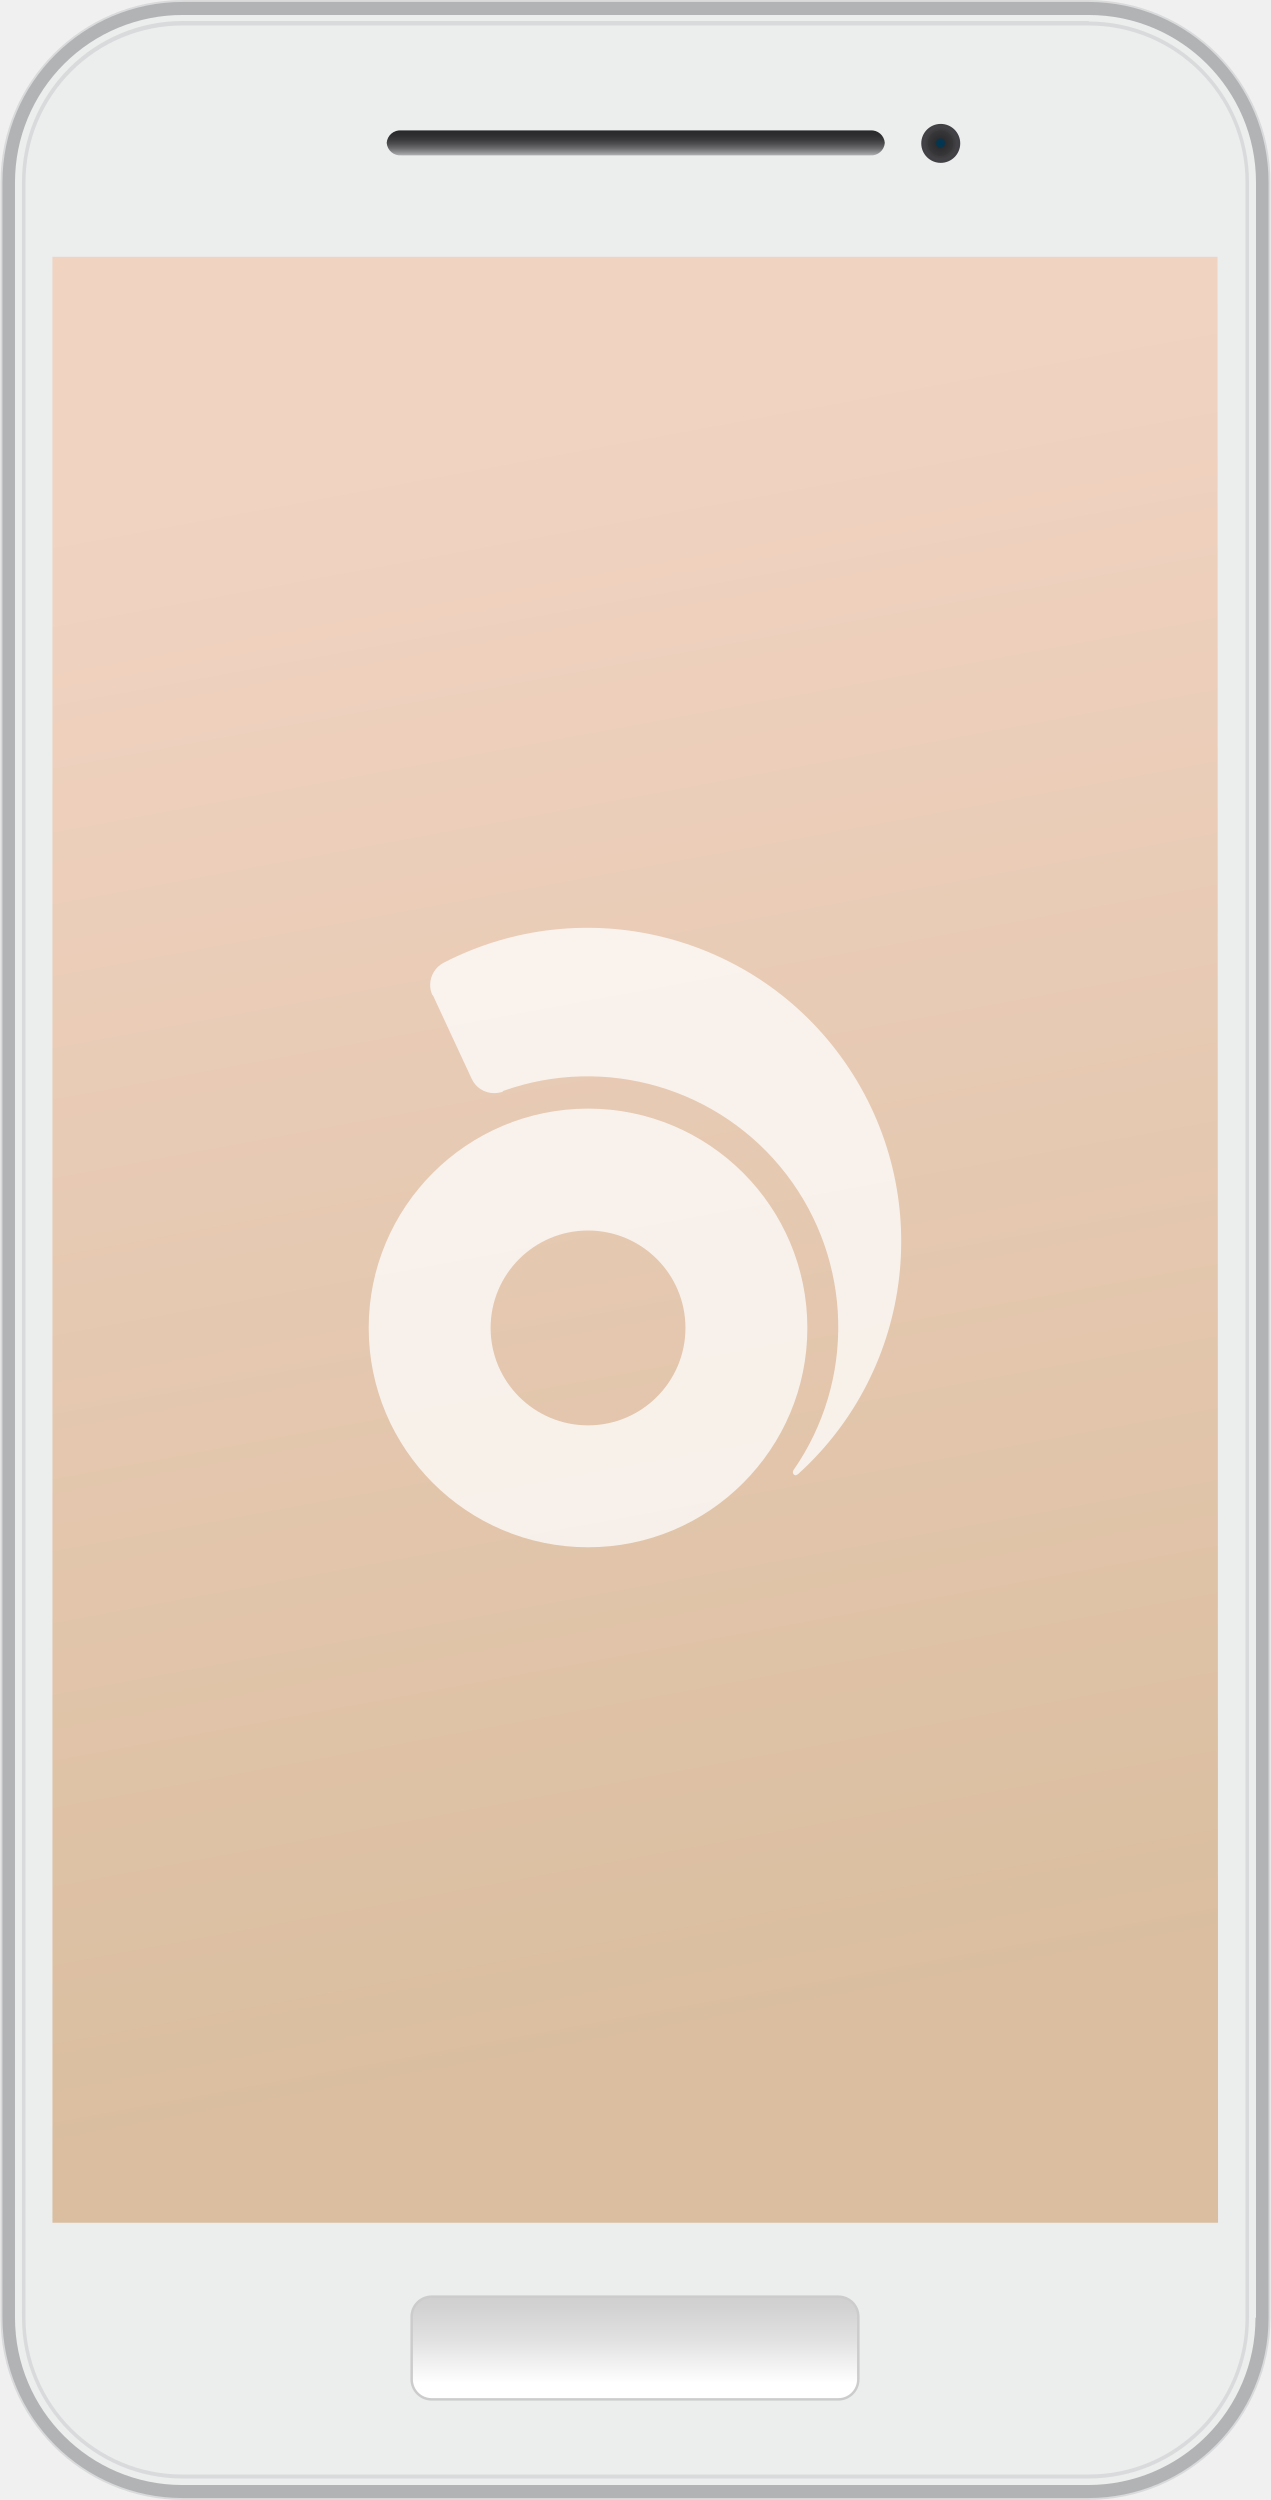
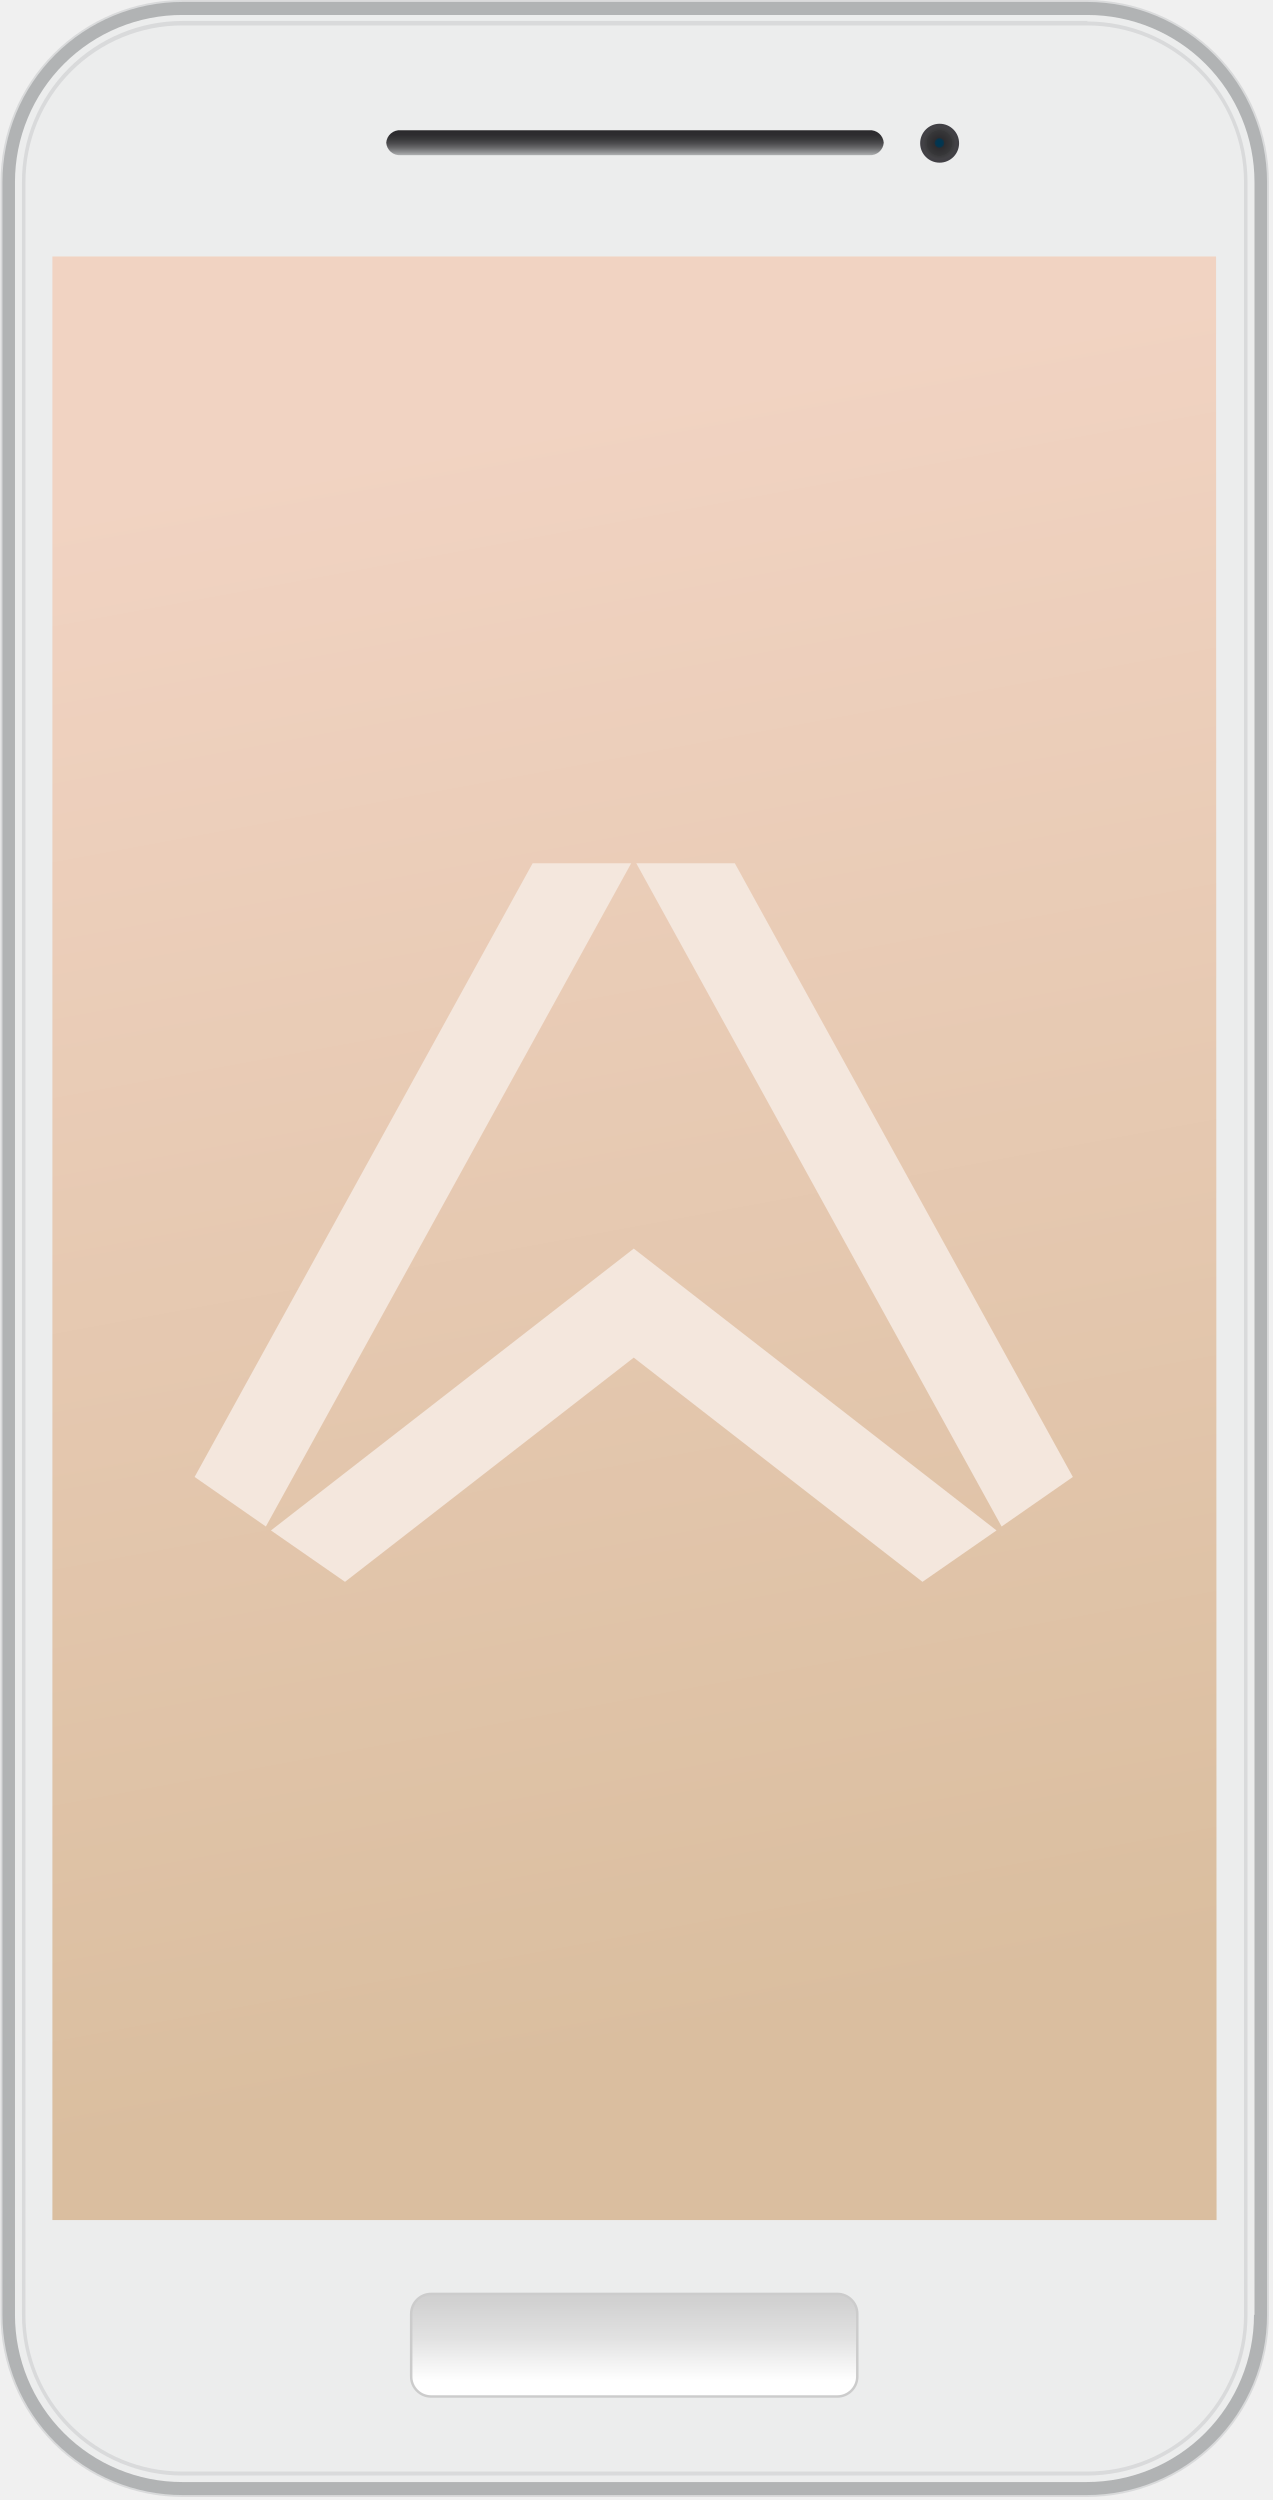
- <svg xmlns="http://www.w3.org/2000/svg" id="Layer_1" data-name="Layer 1" viewBox="0 0 254.4 500.4">
+ <svg xmlns="http://www.w3.org/2000/svg" width="255" height="501" viewBox="0 0 255 501" fill="none">
+   <g clip-path="url(#clip0)">
+     <path d="M217.8 500.2C227.427 500.2 236.66 496.375 243.468 489.568C250.276 482.76 254.1 473.527 254.1 463.9V36.5C254.1 26.89 250.289 17.672 243.503 10.867C236.717 4.063 227.51 0.226 217.9 0.2H36.6C26.973 0.2 17.74 4.024 10.932 10.832C4.125 17.64 0.3 26.873 0.3 36.5V463.9C0.3 473.527 4.125 482.76 10.932 489.568C17.74 496.375 26.973 500.2 36.6 500.2H217.8Z" fill="#B1B3B4" stroke="#D9DADB" stroke-width="0.38" stroke-miterlimit="10" />
+     <path d="M251.3 463.9C251.3 472.785 247.771 481.306 241.488 487.588C235.206 493.87 226.685 497.4 217.8 497.4H36.5C27.615 497.4 19.094 493.87 12.812 487.588C6.529 481.306 3 472.785 3 463.9V36.5C3 32.092 3.87 27.728 5.56 23.657C7.249 19.586 9.726 15.889 12.847 12.776C15.969 9.664 19.673 7.199 23.749 5.521C27.825 3.844 32.192 2.987 36.6 3H217.9C226.785 3 235.306 6.529 241.588 12.812C247.871 19.094 251.4 27.615 251.4 36.5V463.9H251.3Z" fill="#ECEDED" />
+     <path d="M36.5 495.7C32.324 495.7 28.189 494.878 24.331 493.279C20.473 491.681 16.967 489.339 14.014 486.386C11.061 483.433 8.719 479.928 7.121 476.069C5.522 472.211 4.7 468.076 4.7 463.9V36.5C4.7 32.316 5.526 28.172 7.13 24.308C8.734 20.443 11.086 16.933 14.049 13.979C17.013 11.024 20.53 8.684 24.4 7.092C28.27 5.5 32.416 4.687 36.6 4.7H217.9C226.334 4.7 234.422 8.05 240.386 14.014C246.35 19.978 249.7 28.066 249.7 36.5V463.9C249.7 468.076 248.877 472.211 247.279 476.069C245.681 479.928 243.339 483.433 240.386 486.386C237.433 489.339 233.927 491.681 230.069 493.279C226.211 494.878 222.076 495.7 217.9 495.7H36.5Z" fill="#ECEDED" />
+     <path d="M217.9 5.1C226.228 5.1 234.215 8.408 240.103 14.297C245.992 20.185 249.3 28.172 249.3 36.5V463.9C249.3 472.228 245.992 480.214 240.103 486.103C234.215 491.992 226.228 495.3 217.9 495.3H36.5C28.172 495.3 20.186 491.992 14.297 486.103C8.408 480.214 5.1 472.228 5.1 463.9V36.5C5.1 32.368 5.916 28.277 7.5 24.461C9.084 20.644 11.406 17.178 14.332 14.261C17.259 11.344 20.732 9.033 24.553 7.461C28.374 5.889 32.468 5.087 36.6 5.1H217.9ZM217.9 4.2H36.6C32.363 4.2 28.168 5.036 24.255 6.661C20.341 8.285 16.787 10.666 13.796 13.666C10.804 16.667 8.435 20.229 6.822 24.147C5.21 28.065 4.387 32.263 4.4 36.5V463.9C4.4 472.44 7.793 480.63 13.831 486.669C19.87 492.707 28.06 496.1 36.6 496.1H217.8C226.34 496.1 234.53 492.707 240.569 486.669C246.608 480.63 250 472.44 250 463.9V36.5C250 27.977 246.621 19.802 240.604 13.766C234.587 7.731 226.423 4.326 217.9 4.3V4.3V4.2Z" fill="#D9DADB" />
+     <path d="M243.8 444.9H10.5V51.4H243.7L243.8 444.9Z" fill="url(#paint0_linear)" />
+     <path d="M188.3 32.6C190.454 32.6 192.2 30.854 192.2 28.7C192.2 26.546 190.454 24.8 188.3 24.8C186.146 24.8 184.4 26.546 184.4 28.7C184.4 30.854 186.146 32.6 188.3 32.6Z" fill="url(#paint1_radial)" />
+     <path d="M80.3 31.1C79.945 31.127 79.588 31.084 79.25 30.973C78.912 30.862 78.6 30.685 78.33 30.453C78.061 30.221 77.84 29.937 77.68 29.619C77.52 29.301 77.425 28.955 77.4 28.6C77.425 28.245 77.52 27.899 77.68 27.581C77.84 27.263 78.061 26.979 78.33 26.747C78.6 26.515 78.912 26.338 79.25 26.227C79.588 26.116 79.945 26.073 80.3 26.1H174.2C174.555 26.073 174.911 26.116 175.249 26.227C175.587 26.338 175.9 26.515 176.17 26.747C176.439 26.979 176.66 27.263 176.82 27.581C176.979 27.899 177.075 28.245 177.1 28.6C177.075 28.955 176.979 29.301 176.82 29.619C176.66 29.937 176.439 30.221 176.17 30.453C175.9 30.685 175.587 30.862 175.249 30.973C174.911 31.084 174.555 31.127 174.2 31.1H80.3Z" fill="url(#paint2_linear)" />
+     <path d="M167.8 459.7H86.4C84.191 459.7 82.4 461.491 82.4 463.7V476.26C82.4 478.469 84.191 480.26 86.4 480.26H167.8C170.009 480.26 171.8 478.469 171.8 476.26V463.7C171.8 461.491 170.009 459.7 167.8 459.7Z" fill="url(#paint3_linear)" stroke="#CCCCCC" stroke-width="0.5" stroke-miterlimit="10" />
+     <path d="M126.49 173L53.28 305.916L39 295.982L106.739 173H126.49ZM127.51 173L200.72 305.916L215 295.982L147.261 173H127.51Z" fill="#F4E7DD" />
+     <path d="M199.699 306.698L127 250.22L54.3 306.698L69.137 317L127 272.066L184.863 317L199.699 306.698Z" fill="#F4E7DD" />
+   </g>
  <defs>
-     <style>.cls-1{fill:#b1b3b4;stroke:#d9dadb;stroke-width:0.38px;}.cls-1,.cls-7{stroke-miterlimit:10;}.cls-2{fill:#eceded;}.cls-3{fill:#d9dadb;}.cls-4{fill:url(#linear-gradient);}.cls-5{fill:url(#radial-gradient);}.cls-6{fill:url(#linear-gradient-2);}.cls-7{stroke:#ccc;stroke-width:0.5px;fill:url(#linear-gradient-3);}.cls-8{opacity:0.75;}.cls-9{fill:#fff;}</style>
-     <linearGradient id="linear-gradient" x1="97.16" y1="85.91" x2="156.26" y2="405.86" gradientUnits="userSpaceOnUse">
-       <stop offset="0" stop-color="#f1d3c2" />
-       <stop offset="1" stop-color="#dabe9f" />
+     <linearGradient id="paint0_linear" x1="97.16" y1="85.91" x2="156.26" y2="405.86" gradientUnits="userSpaceOnUse">
+       <stop stop-color="#F1D3C2" />
+       <stop offset="1" stop-color="#DABE9F" />
    </linearGradient>
-     <radialGradient id="radial-gradient" cx="188.26" cy="28.65" r="3.87" gradientUnits="userSpaceOnUse">
-       <stop offset="0" stop-color="#003652" />
+     <radialGradient id="paint1_radial" cx="0" cy="0" r="1" gradientUnits="userSpaceOnUse" gradientTransform="translate(188.26 28.65) scale(3.87)">
+       <stop stop-color="#003652" />
      <stop offset="0.14" stop-color="#023651" />
-       <stop offset="0.2" stop-color="#09344b" />
+       <stop offset="0.2" stop-color="#09344B" />
      <stop offset="0.23" stop-color="#143142" />
-       <stop offset="0.26" stop-color="#252e35" />
-       <stop offset="0.27" stop-color="#2d2c2f" />
+       <stop offset="0.26" stop-color="#252E35" />
+       <stop offset="0.27" stop-color="#2D2C2F" />
      <stop offset="0.65" stop-color="#373739" />
-       <stop offset="0.67" stop-color="#3b3b3d" />
-       <stop offset="0.73" stop-color="#3d3d3f" />
+       <stop offset="0.67" stop-color="#3B3B3D" />
+       <stop offset="0.73" stop-color="#3D3D3F" />
      <stop offset="0.82" stop-color="#424145" />
      <stop offset="0.99" stop-color="#414045" />
    </radialGradient>
-     <linearGradient id="linear-gradient-2" x1="127.2" y1="31.14" x2="127.2" y2="26.17" gradientUnits="userSpaceOnUse">
-       <stop offset="0" stop-color="#b0b2b3" />
-       <stop offset="0.15" stop-color="#8a8b8d" />
-       <stop offset="0.31" stop-color="#68686a" />
-       <stop offset="0.48" stop-color="#4d4c4f" />
-       <stop offset="0.65" stop-color="#39393b" />
-       <stop offset="0.82" stop-color="#2e2d30" />
-       <stop offset="0.99" stop-color="#2a292c" />
+     <linearGradient id="paint2_linear" x1="127.2" y1="31.14" x2="127.2" y2="26.17" gradientUnits="userSpaceOnUse">
+       <stop stop-color="#B0B2B3" />
+       <stop offset="0.15" stop-color="#8A8B8D" />
+       <stop offset="0.31" stop-color="#68686A" />
+       <stop offset="0.48" stop-color="#4D4C4F" />
+       <stop offset="0.65" stop-color="#39393B" />
+       <stop offset="0.82" stop-color="#2E2D30" />
+       <stop offset="0.99" stop-color="#2A292C" />
    </linearGradient>
-     <linearGradient id="linear-gradient-3" x1="127.14" y1="476.98" x2="127.14" y2="456.3" gradientUnits="userSpaceOnUse">
-       <stop offset="0" stop-color="#fff" />
-       <stop offset="0.02" stop-color="#fdfdfd" />
-       <stop offset="0.4" stop-color="#e2e2e2" />
-       <stop offset="0.74" stop-color="#d2d2d2" />
-       <stop offset="1" stop-color="#ccc" />
+     <linearGradient id="paint3_linear" x1="127.14" y1="476.98" x2="127.14" y2="456.3" gradientUnits="userSpaceOnUse">
+       <stop stop-color="white" />
+       <stop offset="0.02" stop-color="#FDFDFD" />
+       <stop offset="0.4" stop-color="#E2E2E2" />
+       <stop offset="0.74" stop-color="#D2D2D2" />
+       <stop offset="1" stop-color="#CCCCCC" />
    </linearGradient>
+     <clipPath id="clip0">
+       <rect width="254.4" height="500.4" fill="white" />
+     </clipPath>
  </defs>
-   <path class="cls-1" d="M217.8,500.2a36.3,36.3,0,0,0,36.3-36.3V36.5A36.3,36.3,0,0,0,217.9.2H36.6A36.3,36.3,0,0,0,.3,36.5V463.9a36.3,36.3,0,0,0,36.3,36.3H217.8Z" />
-   <path class="cls-2" d="M251.3,463.9a33.5,33.5,0,0,1-33.5,33.5H36.5A33.5,33.5,0,0,1,3,463.9V36.5A33.5,33.5,0,0,1,36.6,3H217.9a33.5,33.5,0,0,1,33.5,33.5V463.9Z" />
-   <path class="cls-2" d="M36.5,495.7A31.8,31.8,0,0,1,4.7,463.9V36.5A31.8,31.8,0,0,1,36.6,4.7H217.9a31.8,31.8,0,0,1,31.8,31.8V463.9a31.8,31.8,0,0,1-31.8,31.8H36.5Z" />
-   <path class="cls-3" d="M217.9,5.1a31.4,31.4,0,0,1,31.4,31.4V463.9a31.4,31.4,0,0,1-31.4,31.4H36.5A31.4,31.4,0,0,1,5.1,463.9V36.5A31.4,31.4,0,0,1,36.6,5.1H217.9m0-.9H36.6A32.2,32.2,0,0,0,4.4,36.5V463.9a32.2,32.2,0,0,0,32.2,32.2H217.8A32.2,32.2,0,0,0,250,463.9V36.5A32.2,32.2,0,0,0,217.9,4.3h0Z" />
-   <polygon class="cls-4" points="243.8 444.9 10.5 444.9 10.5 51.4 243.7 51.4 243.8 444.9" />
-   <circle class="cls-5" cx="188.3" cy="28.7" r="3.9" />
-   <path class="cls-6" d="M80.3,31.1a2.7,2.7,0,0,1-2.9-2.5,2.7,2.7,0,0,1,2.9-2.5h93.9a2.7,2.7,0,0,1,2.9,2.5,2.7,2.7,0,0,1-2.9,2.5H80.3Z" />
-   <rect class="cls-7" x="82.4" y="459.7" width="89.4" height="20.56" rx="4" ry="4" />
-   <g class="cls-8">
-     <path class="cls-9" d="M117.7,221.9a43.9,43.9,0,1,0,43.9,43.9A43.9,43.9,0,0,0,117.7,221.9Zm0,63.4a19.5,19.5,0,1,1,19.5-19.5A19.5,19.5,0,0,1,117.7,285.3Z" />
-     <path class="cls-9" d="M100.7,218.5a5.8,5.8,0,0,1-1.8.3,4.9,4.9,0,0,1-4.5-2.9h0l-7.8-16.8v0.2a4.8,4.8,0,0,1-.5-2.2,5,5,0,0,1,2.7-4.4,62.8,62.8,0,0,1,70.9,102.4h0l-0.4.2a0.6,0.6,0,0,1-.6-0.6,0.8,0.8,0,0,1,.1-0.4,50.2,50.2,0,0,0-58.2-75.9" />
-   </g>
</svg>
